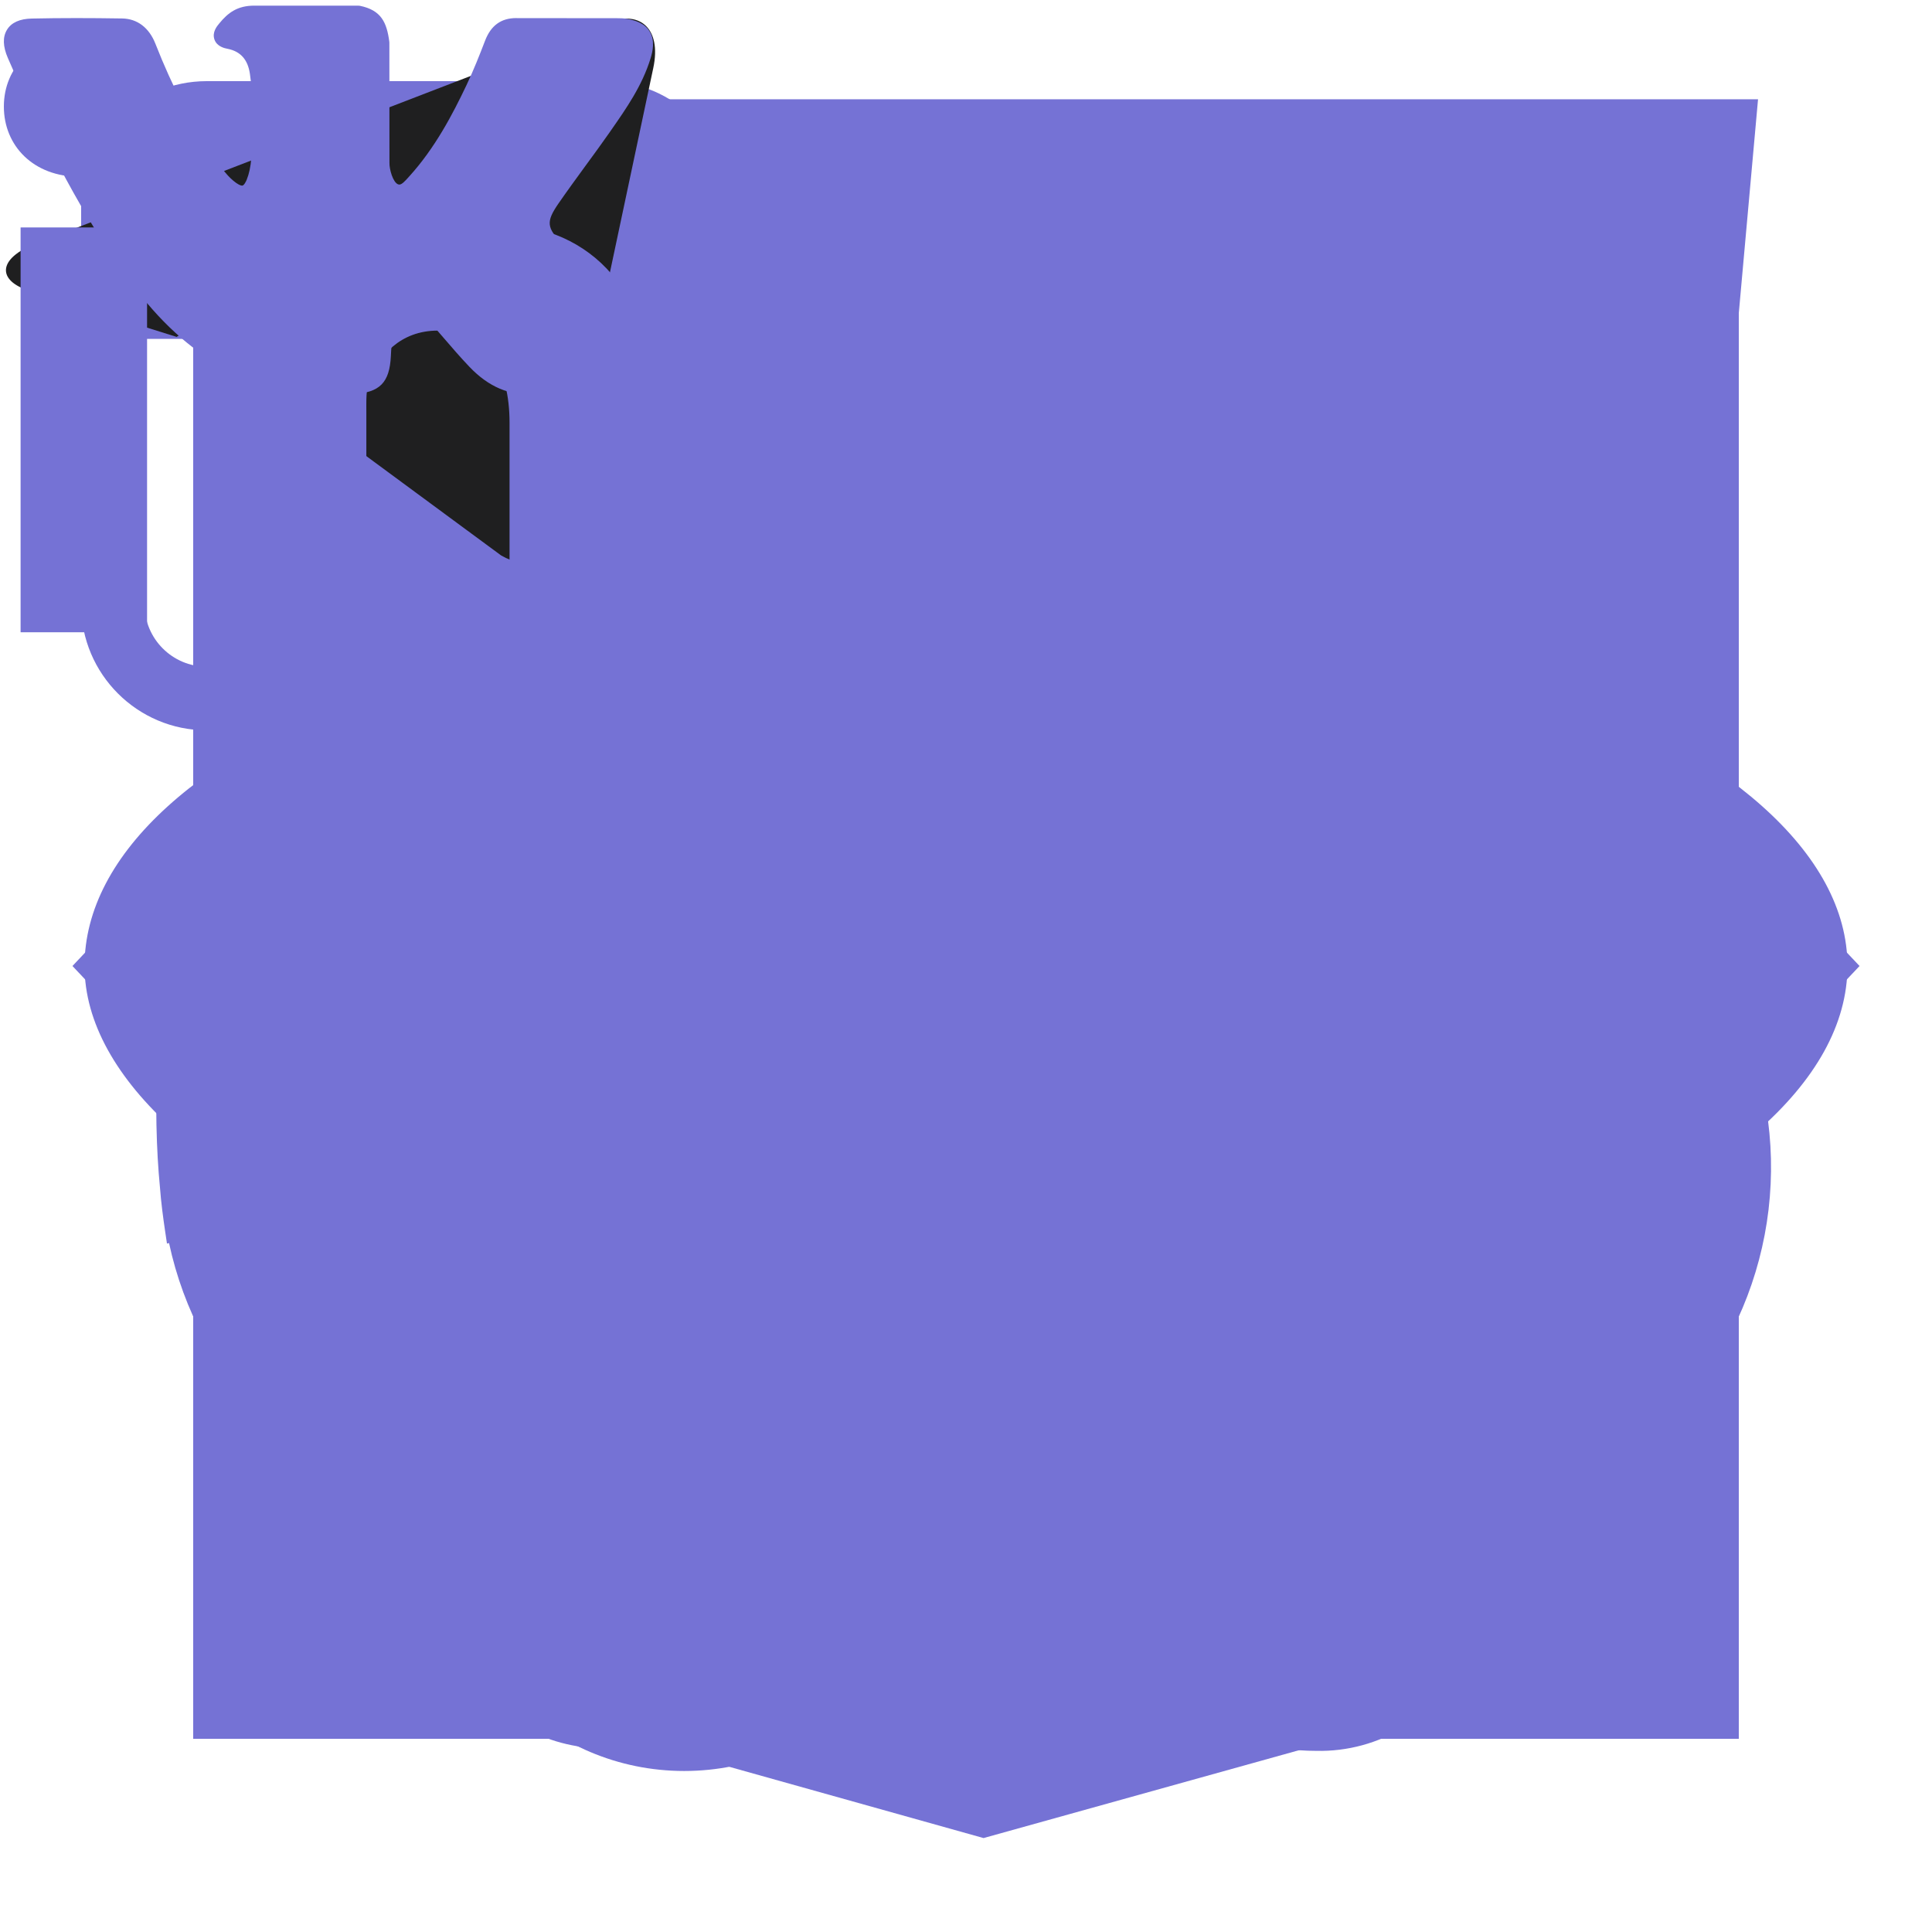
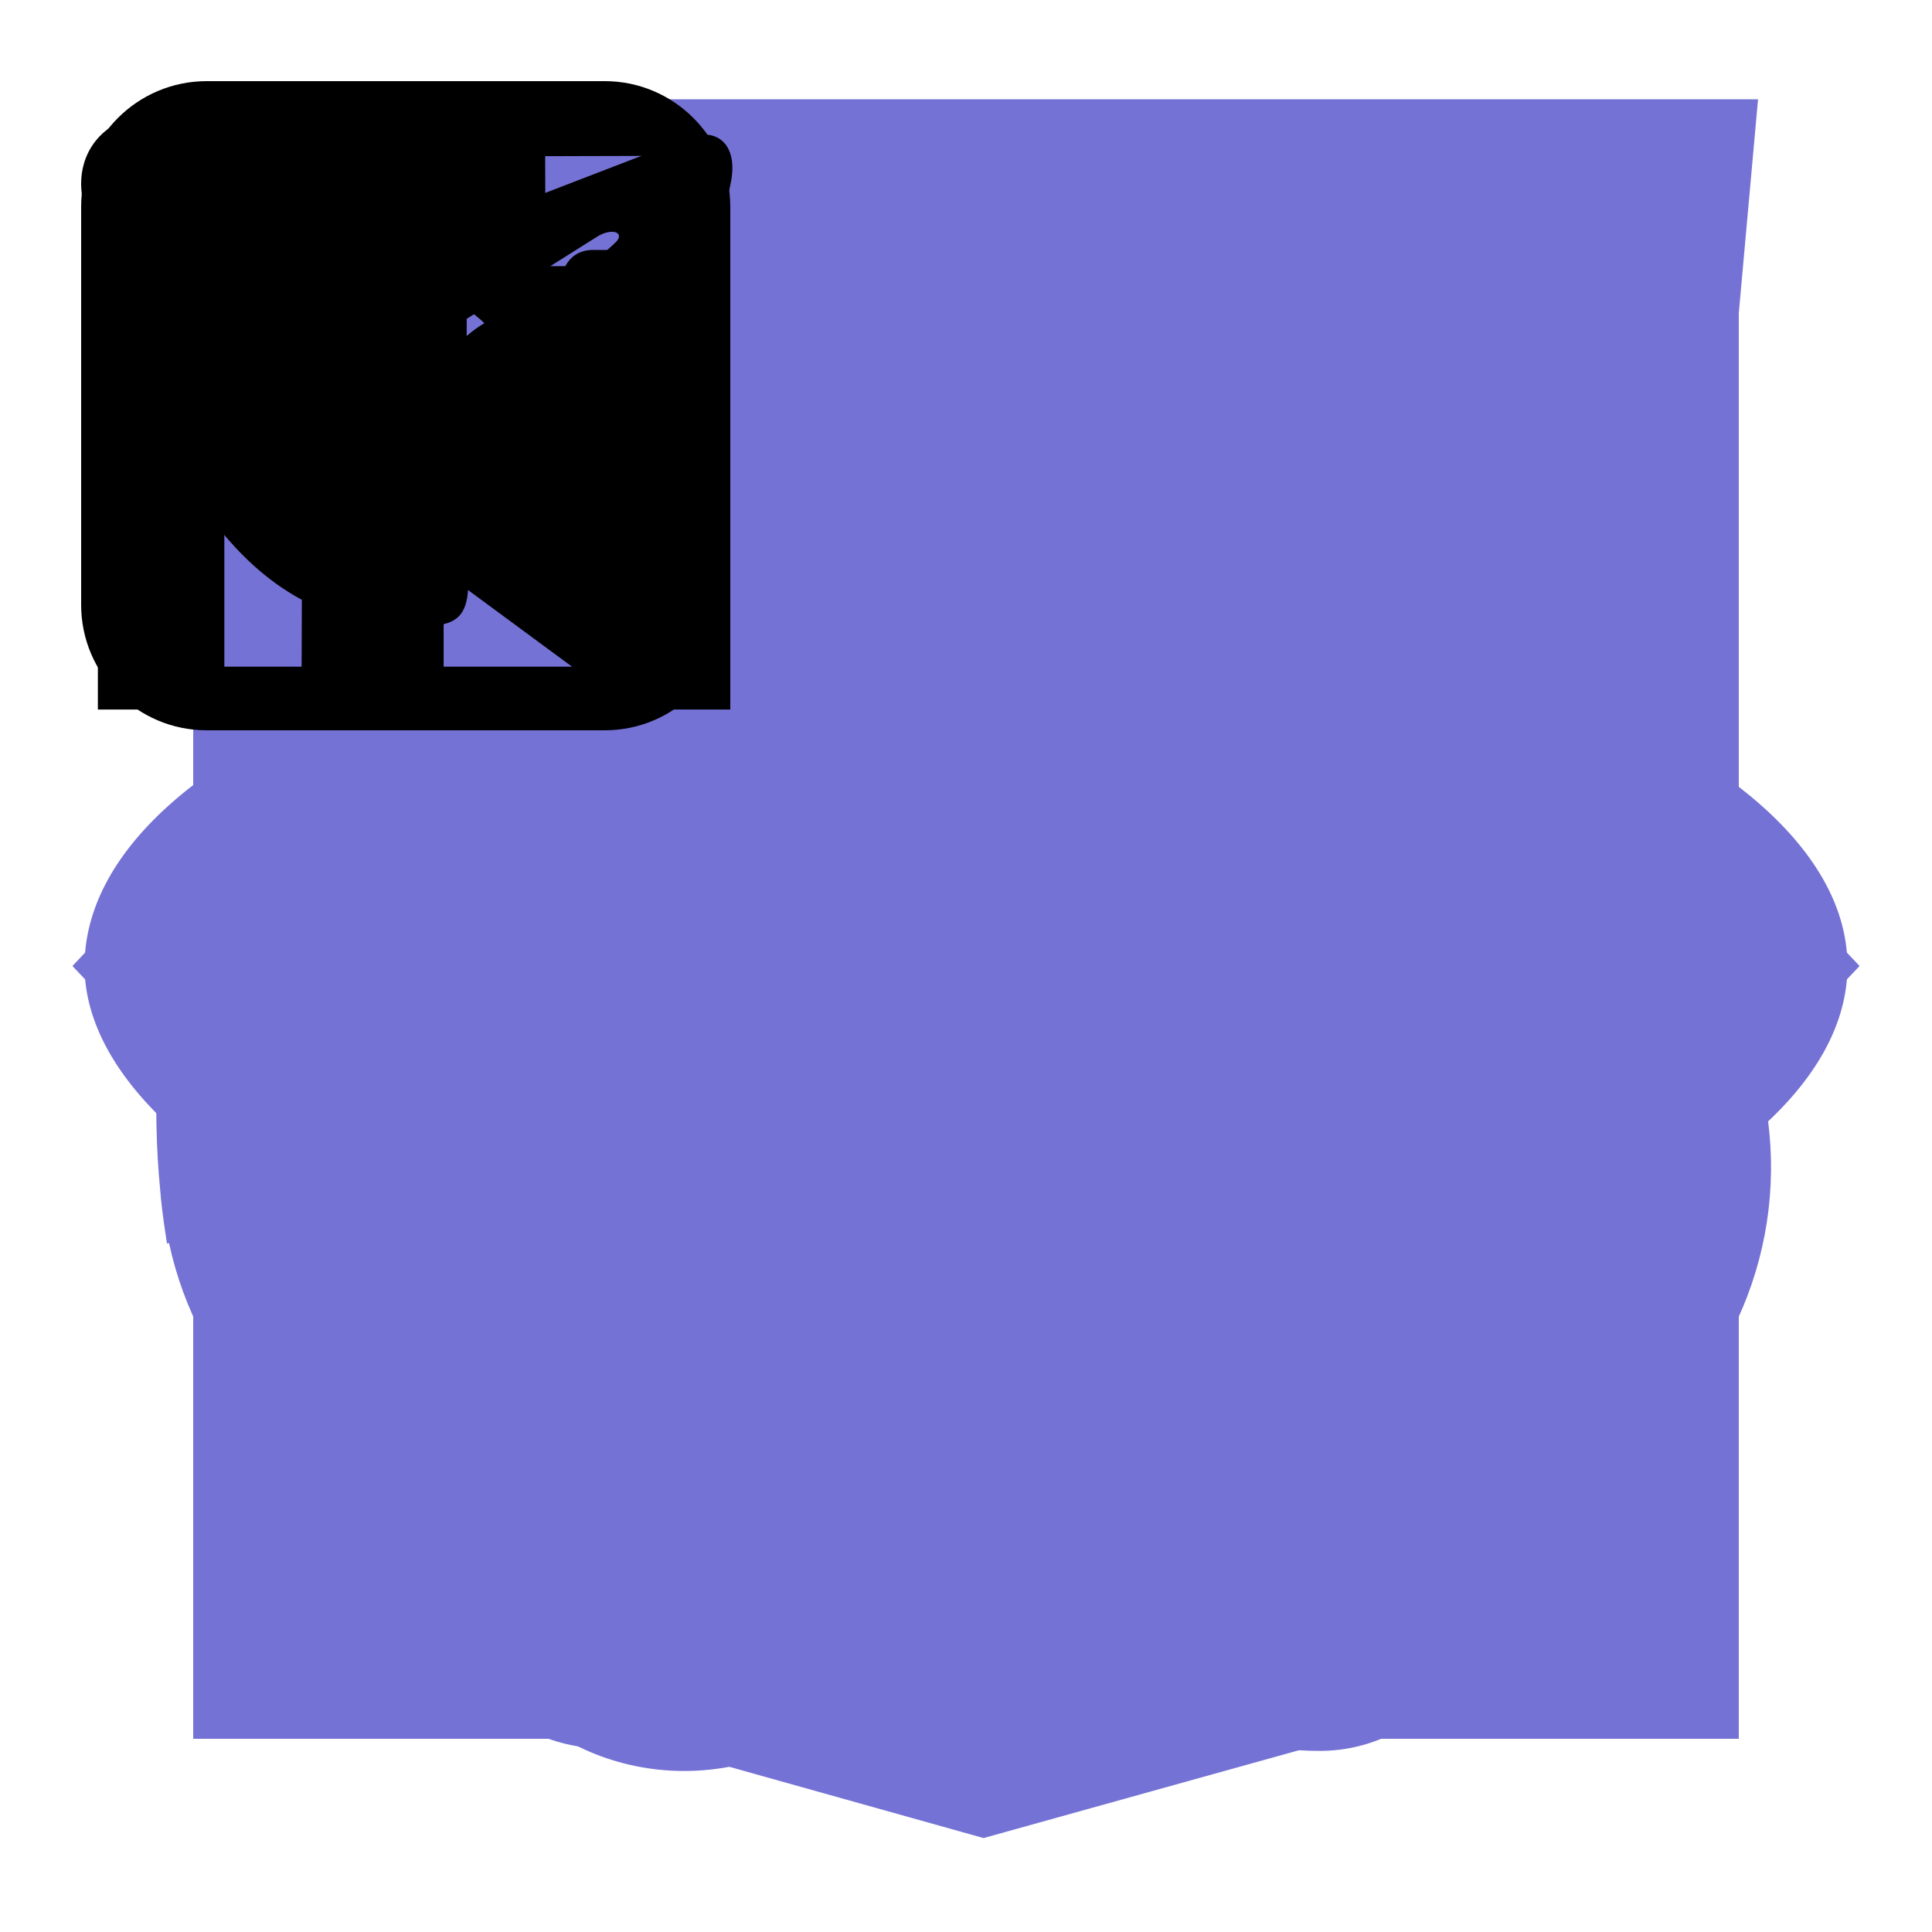
<svg xmlns="http://www.w3.org/2000/svg" width="50" height="50" viewBox="0 0 50 50" fill="none">
  <g id="html">
    <path fill-rule="evenodd" clip-rule="evenodd" d="M18.312 42.065L27.262 6.688L31.438 7.872L22.488 43.312L18.312 42.065Z" fill="#7572D5" />
    <path fill-rule="evenodd" clip-rule="evenodd" d="M13.502 12.688L16.562 15.928L7.995 25L16.562 34.072L13.502 37.312L1.875 25L13.502 12.688Z" fill="#7572D5" />
    <path fill-rule="evenodd" clip-rule="evenodd" d="M36.498 12.688L33.438 15.928L42.005 25L33.438 34.072L36.498 37.312L48.125 25L36.498 12.688Z" fill="#7572D5" />
  </g>
  <g id="css">
    <path d="M38.051 10.844L12.946 10.838L13.351 15.755L32.638 15.758L32.152 20.85H19.503L19.961 25.674H31.736L31.039 32.281L25.497 33.789L19.866 32.27L19.508 28.313H14.536L15.088 35.541L25.497 38.734L35.731 35.865L38.049 10.845L38.051 10.844ZM5.498 2.569H45.498L41.86 43L25.454 47.569L9.14 42.997L5.498 2.569Z" fill="#7572D5" />
  </g>
  <g id="react">
    <path d="M47.812 25C47.812 22.083 44.688 19.375 39.479 17.5L38.542 17.188V16.771C39.688 11.042 38.854 6.771 36.25 5.208C33.646 3.646 29.792 5.104 25.625 8.75L25 9.375L24.792 9.167H24.583C20.312 5.208 16.146 3.854 13.542 5.312C10.938 6.771 10.208 10.833 11.25 16.146C11.36 16.484 11.43 16.833 11.458 17.188L10.312 17.604C5.208 19.375 2.188 22.083 2.188 25C2.188 27.917 5.521 30.833 10.729 32.708L11.458 32.917C11.33 33.285 11.259 33.672 11.25 34.062C10.208 39.271 11.146 43.229 13.542 44.688C15.938 46.146 20.312 44.792 24.479 41.146L25.104 40.625L25.938 41.458C28.854 43.958 31.771 45.312 34.062 45.312C34.871 45.331 35.667 45.114 36.354 44.688C38.958 43.229 39.896 38.958 38.75 33.542V33.333C38.705 33.162 38.67 32.988 38.646 32.812H38.958C44.479 30.833 47.812 28.021 47.812 25ZM44.792 25C44.792 26.25 42.5 28.438 38.021 29.896H37.812C37.266 28.22 36.605 26.584 35.833 25C36.562 23.333 37.188 21.667 37.708 20.104L38.542 20.312C42.708 21.771 44.792 23.75 44.792 25ZM27.917 39.167L27.083 38.542C28.276 37.22 29.389 35.829 30.417 34.375L35.729 33.542C35.833 33.75 35.833 33.958 35.938 34.062C36.309 35.949 36.379 37.883 36.146 39.792C35.999 40.705 35.561 41.545 34.896 42.188C33.854 42.812 31.042 41.979 27.917 39.167ZM26.562 34.583L25.104 36.458L23.438 34.583H26.562ZM12.292 20C12.815 21.717 13.477 23.39 14.271 25C13.476 26.646 12.815 28.353 12.292 30.104L11.667 29.896C9.843 29.32 8.145 28.401 6.667 27.188C6.284 26.945 5.956 26.626 5.705 26.249C5.454 25.872 5.284 25.447 5.208 25C5.208 23.75 7.292 21.771 11.25 20.417L12.292 20ZM23.438 15.417L25 13.646L26.562 15.417H23.438ZM34.896 7.812C36.042 8.437 36.667 11.562 35.729 16.146C35.734 16.202 35.727 16.259 35.709 16.313C35.691 16.366 35.663 16.416 35.625 16.458L30.417 15.625C29.389 14.171 28.276 12.78 27.083 11.458L27.708 10.938C31.042 8.021 33.75 7.187 34.896 7.812ZM17.5 18.854L16.667 20.208L15.938 21.562C15.625 20.833 15.417 20.104 15.104 19.271L17.5 18.854ZM15.104 30.729C15.417 30 15.625 29.271 15.938 28.438L16.667 29.792L17.5 31.146L15.104 30.729ZM32.5 25C31.97 26.142 31.379 27.255 30.729 28.333C30.104 29.479 29.375 30.521 28.75 31.562H21.25C20.521 30.417 19.792 29.375 19.271 28.333C18.616 27.258 18.025 26.145 17.5 25C18.005 23.846 18.597 22.732 19.271 21.667C19.869 20.587 20.53 19.544 21.25 18.542C23.746 18.333 26.254 18.333 28.75 18.542C29.479 19.583 30.104 20.625 30.729 21.667C31.403 22.732 31.995 23.846 32.5 25ZM33.333 20.208L32.5 18.854L34.896 19.375C34.664 20.121 34.386 20.851 34.062 21.562L33.333 20.208ZM32.5 31.146L33.333 29.792L34.062 28.333L35 30.729L32.5 31.146ZM22.812 11.354H22.917L19.583 15.521L14.375 16.354C14.271 16.042 14.271 15.833 14.167 15.521C13.333 11.25 13.958 8.333 15 7.812C15.277 7.631 15.61 7.557 15.938 7.604C17.396 7.604 19.896 8.646 22.708 11.146L22.812 11.354ZM14.167 34.583C14.186 34.262 14.256 33.945 14.375 33.646L19.688 34.375C20.689 35.848 21.803 37.241 23.021 38.542L22.812 38.75L22.604 38.958C21.184 40.274 19.521 41.3 17.708 41.979C17.311 42.187 16.875 42.313 16.427 42.349C15.98 42.385 15.53 42.33 15.104 42.188C13.958 41.562 13.333 38.75 14.167 34.583Z" fill="#7572D5" />
    <path d="M25 20.417C24.089 20.396 23.193 20.647 22.426 21.138C21.659 21.629 21.055 22.337 20.692 23.173C20.329 24.008 20.223 24.933 20.388 25.828C20.553 26.724 20.981 27.551 21.618 28.202C22.255 28.854 23.071 29.301 23.963 29.486C24.855 29.672 25.781 29.587 26.625 29.243C27.468 28.9 28.191 28.313 28.699 27.557C29.207 26.801 29.479 25.911 29.479 25C29.48 23.802 29.011 22.652 28.174 21.795C27.337 20.939 26.197 20.444 25 20.417Z" fill="#7572D5" />
  </g>
  <g id="ts">
    <path d="M5 25V45H45V5H5V25ZM37.235 23.407C38.252 23.66 39.025 24.112 39.737 24.848C40.105 25.242 40.652 25.958 40.695 26.132C40.708 26.182 38.968 27.348 37.915 28.003C37.877 28.028 37.723 27.863 37.553 27.61C37.037 26.86 36.498 26.537 35.673 26.48C34.46 26.397 33.68 27.032 33.687 28.092C33.676 28.352 33.734 28.611 33.857 28.842C34.123 29.393 34.62 29.725 36.173 30.397C39.038 31.63 40.263 32.442 41.025 33.597C41.875 34.885 42.067 36.943 41.488 38.473C40.855 40.137 39.28 41.267 37.063 41.64C36.378 41.762 34.753 41.743 34.017 41.61C32.41 41.323 30.887 40.53 29.947 39.488C29.578 39.083 28.86 38.022 28.905 37.947C28.923 37.92 29.088 37.818 29.272 37.712C29.452 37.61 30.123 37.222 30.758 36.853L31.908 36.187L32.15 36.543C32.487 37.057 33.222 37.762 33.667 37.997C34.943 38.67 36.695 38.575 37.558 37.8C37.732 37.654 37.869 37.469 37.96 37.261C38.05 37.053 38.092 36.827 38.08 36.6C38.08 36.137 38.022 35.933 37.78 35.583C37.47 35.14 36.835 34.767 35.032 33.983C32.968 33.095 32.08 32.543 31.267 31.667C30.759 31.088 30.384 30.405 30.168 29.667C30.017 29.102 29.978 27.685 30.098 27.115C30.523 25.12 32.028 23.732 34.2 23.318C34.905 23.185 36.543 23.235 37.235 23.407ZM27.845 25.077L27.858 26.715H22.65V41.508H18.967V26.715H13.763V25.108C13.763 24.218 13.782 23.475 13.807 23.458C13.827 23.432 16.995 23.418 20.835 23.425L27.827 23.445L27.845 25.077Z" fill="#7572D5" />
  </g>
  <g id="sts">
    <path d="M37.259 6.25L36.989 7.65C36.571 10.302 36.722 11.061 37.868 12.045L38.975 12.955L37.829 18.03C37.144 21.059 36.304 23.597 35.771 24.431C35.313 25.15 34.78 26.21 34.664 26.779C34.473 27.459 33.825 28.143 32.833 28.748C31.958 29.242 30.238 30.566 29.02 31.629C28.047 32.499 27.377 33.033 27.013 33.262L25.823 34.196C25.442 34.805 25.225 35.295 25.142 35.667C25.059 36.05 25.106 36.304 25.229 36.49C25.348 36.669 25.553 36.795 25.834 36.874C26.167 36.951 26.51 36.979 26.851 36.956C27.622 36.904 28.386 36.769 29.128 36.555C29.381 36.487 29.579 36.422 29.752 36.365C30.019 36.039 30.635 35.424 31.727 34.353C34.625 31.515 35.731 29.961 34.589 30.38C34.167 30.53 34.358 30.151 35.082 29.392C36.61 27.914 37.486 25.68 39.317 18.675C40.766 13.144 40.766 13.066 41.833 13.066C42.334 13.066 43.75 13.152 43.75 13.152V6.25H40.499H37.259ZM24.422 18.081C23.369 18.073 21.106 19.666 14.33 25.161C14.038 25.852 14.013 26.328 14.146 26.636C14.233 26.847 14.392 26.994 14.611 27.101C14.828 27.209 15.109 27.273 15.419 27.298C16.035 27.352 16.763 27.255 17.35 27.141L17.747 27.051C17.883 26.87 18.061 26.725 18.266 26.629C18.684 26.4 20.439 24.81 22.194 23.106C25.283 19.999 26.007 18.596 24.75 18.142C24.646 18.101 24.533 18.08 24.422 18.081ZM32.336 20.239C31.41 20.264 29.741 21.331 26.883 23.597C25.449 24.753 24.541 25.376 24.054 25.505L22.165 26.987C21.455 28.275 21.351 29.074 21.538 29.514C21.585 29.622 21.653 29.721 21.739 29.803C21.824 29.886 21.925 29.95 22.036 29.994C22.311 30.102 22.605 30.156 22.901 30.155C23.608 30.147 24.311 30.045 24.991 29.85C25.345 29.756 25.695 29.646 26.04 29.521L26.144 29.478L26.335 29.378C26.696 28.916 27.525 28.046 28.563 27.044C31.842 23.901 33.518 21.667 33.176 20.833C33.021 20.429 32.754 20.225 32.336 20.239ZM23.6 24.105C23.333 24.134 22.735 24.592 21.657 25.53C20.1 26.897 18.403 27.685 17.815 27.334C17.679 27.364 17.542 27.393 17.404 27.42C16.806 27.538 16.06 27.635 15.393 27.581C15.079 27.562 14.771 27.485 14.485 27.355C14.215 27.233 14 27.016 13.88 26.747C13.746 26.425 13.746 26.024 13.898 25.512L11.555 27.423L6.254 31.78V38.842L23.625 25.251C23.622 25.102 23.641 24.953 23.683 24.81C23.816 24.331 23.809 24.087 23.6 24.109V24.105ZM31.075 26.392C30.811 26.392 30.372 26.761 29.669 27.502C28.714 28.515 27.211 29.496 26.415 29.696L26.292 29.761C26.161 29.814 26.029 29.865 25.896 29.911C25.679 29.983 25.398 30.069 25.074 30.155C24.425 30.33 23.618 30.491 22.897 30.473C22.557 30.473 22.221 30.407 21.906 30.28C21.609 30.159 21.372 29.927 21.243 29.636C21.034 29.138 21.117 28.44 21.574 27.448L6.25 39.437V43.75H12.982L27.262 32.61C27.633 32.202 28.191 31.644 28.945 30.946C30.963 29.088 31.421 28.447 31.421 27.499C31.421 26.761 31.338 26.389 31.075 26.389V26.392ZM34.473 33.373L33.251 34.583C32.567 35.227 31.345 36.022 30.509 36.362L30.343 36.433L30.332 36.451L30.296 36.487C30.264 36.512 30.249 36.516 30.224 36.526C29.89 36.652 29.551 36.763 29.208 36.859C28.444 37.08 27.659 37.218 26.865 37.271C26.49 37.295 26.113 37.262 25.748 37.174C25.431 37.105 25.151 36.921 24.962 36.659C24.789 36.394 24.739 36.039 24.836 35.603C24.913 35.292 25.028 34.991 25.178 34.708L13.656 43.75H28.981L30.811 41.667C33.327 38.753 34.473 36.669 34.473 34.887V33.373Z" fill="#7572D5" />
  </g>
  <g id="figma">
    <path d="M17.708 4.167C14.257 4.167 11.458 6.965 11.458 10.417C11.458 13.868 14.257 16.667 17.708 16.667H32.292C35.743 16.667 38.542 13.868 38.542 10.417C38.542 6.965 35.743 4.167 32.292 4.167H17.708Z" fill="#7572D5" />
    <path d="M32.292 18.75C28.84 18.75 26.042 21.548 26.042 25C26.042 28.452 28.84 31.25 32.292 31.25C35.744 31.25 38.542 28.452 38.542 25C38.542 21.548 35.744 18.75 32.292 18.75Z" fill="#7572D5" />
    <path d="M11.458 25C11.458 21.548 14.257 18.75 17.708 18.75H23.958V31.25H17.708C14.257 31.25 11.458 28.452 11.458 25Z" fill="#7572D5" />
    <path d="M17.708 33.333C14.257 33.333 11.458 36.132 11.458 39.583C11.458 43.035 14.257 45.833 17.708 45.833C21.16 45.833 23.958 43.035 23.958 39.583V33.333H17.708Z" fill="#7572D5" />
  </g>
- 
-     //quote
-     <g id="quote">
+   <g id="quote">
    <path d="M13.542 20.833C13.077 20.833 12.631 20.904 12.188 20.969C12.331 20.485 12.479 19.994 12.717 19.552C12.954 18.91 13.325 18.354 13.694 17.794C14.002 17.188 14.546 16.777 14.946 16.258C15.365 15.754 15.935 15.419 16.387 15C16.831 14.562 17.413 14.344 17.875 14.035C18.358 13.758 18.779 13.452 19.229 13.306L20.352 12.844L21.34 12.433L20.329 8.396L19.085 8.696C18.688 8.796 18.202 8.912 17.65 9.052C17.085 9.156 16.483 9.442 15.812 9.702C15.15 9.998 14.383 10.198 13.671 10.673C12.954 11.127 12.127 11.506 11.398 12.115C10.692 12.742 9.84 13.285 9.21 14.083C8.523 14.829 7.844 15.613 7.317 16.504C6.706 17.354 6.292 18.288 5.854 19.21C5.458 20.133 5.14 21.077 4.879 21.994C4.385 23.831 4.165 25.577 4.079 27.071C4.008 28.567 4.05 29.81 4.138 30.71C4.169 31.135 4.227 31.548 4.269 31.833L4.321 32.183L4.375 32.171C4.746 33.902 5.599 35.492 6.835 36.759C8.072 38.025 9.642 38.915 11.364 39.327C13.085 39.738 14.888 39.654 16.564 39.083C18.24 38.512 19.72 37.479 20.832 36.103C21.945 34.726 22.646 33.063 22.853 31.305C23.06 29.547 22.765 27.766 22.002 26.169C21.24 24.571 20.04 23.223 18.543 22.278C17.046 21.334 15.312 20.833 13.542 20.833ZM36.458 20.833C35.994 20.833 35.548 20.904 35.104 20.969C35.248 20.485 35.396 19.994 35.633 19.552C35.871 18.91 36.242 18.354 36.61 17.794C36.919 17.188 37.462 16.777 37.862 16.258C38.281 15.754 38.852 15.419 39.304 15C39.748 14.562 40.329 14.344 40.792 14.035C41.275 13.758 41.696 13.452 42.146 13.306L43.269 12.844L44.256 12.433L43.246 8.396L42.002 8.696C41.604 8.796 41.119 8.912 40.567 9.052C40.002 9.156 39.4 9.442 38.729 9.702C38.069 10 37.3 10.198 36.587 10.675C35.871 11.129 35.044 11.508 34.315 12.117C33.608 12.744 32.756 13.287 32.127 14.083C31.44 14.829 30.76 15.613 30.233 16.504C29.623 17.354 29.208 18.288 28.771 19.21C28.375 20.133 28.056 21.077 27.796 21.994C27.302 23.831 27.081 25.577 26.996 27.071C26.925 28.567 26.967 29.81 27.054 30.71C27.085 31.135 27.144 31.548 27.185 31.833L27.238 32.183L27.292 32.171C27.662 33.902 28.515 35.492 29.752 36.759C30.989 38.025 32.559 38.915 34.281 39.327C36.002 39.738 37.805 39.654 39.481 39.083C41.156 38.512 42.636 37.479 43.749 36.103C44.862 34.726 45.563 33.063 45.77 31.305C45.977 29.547 45.682 27.766 44.919 26.169C44.156 24.571 42.957 23.223 41.46 22.278C39.962 21.334 38.228 20.833 36.458 20.833Z" fill="#7572D5" />
  </g>
- 
- 
-     //social
- 
-     <path id="instagram" d="M15.652 2.1H5.348C3.557 2.1 2.1 3.556 2.1 5.347V8.778V15.653C2.1 17.444 3.557 18.9 5.348 18.9H15.652C17.443 18.9 18.9 17.444 18.9 15.653V8.771V5.341C18.893 3.556 17.437 2.1 15.652 2.1ZM16.583 4.035H16.957V4.403V6.882L14.116 6.889L14.109 4.042L16.583 4.035ZM8.098 8.771C8.636 8.03 9.509 7.538 10.493 7.538C11.478 7.538 12.351 8.024 12.889 8.771C13.243 9.257 13.447 9.854 13.447 10.497C13.447 12.124 12.121 13.455 10.487 13.455C8.853 13.455 7.54 12.124 7.54 10.497C7.54 9.854 7.75 9.257 8.098 8.771ZM17.259 15.646C17.259 16.532 16.538 17.253 15.652 17.253H5.348C4.463 17.253 3.741 16.532 3.741 15.646V8.771H6.247C6.031 9.303 5.906 9.887 5.906 10.497C5.906 13.029 7.967 15.089 10.5 15.089C13.033 15.089 15.094 13.029 15.094 10.497C15.094 9.887 14.969 9.303 14.752 8.771H17.259V15.646Z" fill="#7572D5" />
+   <g id="instagram">
+     <path d="M15.652 2.1H5.348C3.557 2.1 2.1 3.556 2.1 5.347V8.778V15.653C2.1 17.444 3.557 18.9 5.348 18.9H15.652C17.443 18.9 18.9 17.444 18.9 15.653V8.771V5.341C18.893 3.556 17.437 2.1 15.652 2.1ZM16.583 4.035H16.957V4.403V6.882L14.116 6.889L14.109 4.042L16.583 4.035ZM8.098 8.771C8.636 8.03 9.509 7.538 10.493 7.538C11.478 7.538 12.351 8.024 12.889 8.771C13.243 9.257 13.447 9.854 13.447 10.497C13.447 12.124 12.121 13.455 10.487 13.455C8.853 13.455 7.54 12.124 7.54 10.497C7.54 9.854 7.75 9.257 8.098 8.771ZM17.259 15.646C17.259 16.532 16.538 17.253 15.652 17.253H5.348C4.463 17.253 3.741 16.532 3.741 15.646V8.771H6.247C6.031 9.303 5.906 9.887 5.906 10.497C5.906 13.029 7.967 15.089 10.5 15.089C13.033 15.089 15.094 13.029 15.094 10.497C15.094 9.887 14.969 9.303 14.752 8.771H17.259V15.646Z" fill="currentColor" />
+   </g>
  <g id="telegram">
-     <path d="M16.906 1.764L14.37 13.721C14.179 14.564 13.68 14.774 12.972 14.377L9.109 11.53L7.245 13.323C7.038 13.53 6.866 13.702 6.468 13.702L6.746 9.768L13.905 3.299C14.217 3.022 13.838 2.867 13.422 3.145L4.571 8.719L0.76 7.526C-0.068 7.267 -0.083 6.697 0.933 6.299L15.837 0.557C16.527 0.299 17.131 0.71 16.906 1.764Z" fill="#1F1F20" />
+     <path d="M18.906 4.764L16.37 16.721C16.179 17.564 15.68 17.774 14.972 17.377L11.108 14.53L9.245 16.323C9.038 16.53 8.866 16.702 8.468 16.702L8.746 12.768L15.905 6.299C16.217 6.022 15.838 5.867 15.422 6.145L6.571 11.719L2.76 10.526C1.932 10.267 1.917 9.697 2.933 9.299L17.837 3.557C18.527 3.299 19.131 3.71 18.906 4.764Z" fill="currentColor" />
  </g>
  <g id="vk">
-     <path d="M16.17 7.994C15.804 7.539 15.388 7.131 14.986 6.737C14.843 6.597 14.695 6.452 14.553 6.308C14.144 5.893 14.129 5.738 14.453 5.267C14.677 4.942 14.915 4.618 15.144 4.303C15.353 4.018 15.568 3.724 15.775 3.428L15.817 3.367C16.212 2.801 16.62 2.216 16.837 1.51C16.894 1.324 16.953 1.05 16.817 0.82C16.682 0.591 16.419 0.522 16.234 0.489C16.142 0.473 16.051 0.471 15.966 0.471L13.381 0.469L13.36 0.468C12.969 0.468 12.705 0.659 12.554 1.052C12.41 1.427 12.252 1.827 12.071 2.207C11.712 2.963 11.255 3.834 10.595 4.561L10.567 4.592C10.489 4.679 10.4 4.777 10.336 4.777C10.326 4.777 10.315 4.775 10.303 4.771C10.166 4.716 10.074 4.373 10.079 4.213C10.079 4.211 10.079 4.209 10.079 4.206L10.077 1.111C10.077 1.1 10.076 1.089 10.075 1.078C10.009 0.575 9.863 0.262 9.313 0.15C9.298 0.147 9.283 0.146 9.268 0.146H6.581C6.143 0.146 5.901 0.33 5.675 0.606C5.613 0.68 5.486 0.834 5.549 1.02C5.613 1.209 5.821 1.25 5.889 1.263C6.225 1.329 6.415 1.542 6.468 1.915C6.562 2.561 6.574 3.251 6.505 4.087C6.485 4.319 6.447 4.498 6.385 4.651C6.37 4.687 6.318 4.804 6.266 4.804C6.249 4.804 6.201 4.797 6.112 4.734C5.904 4.586 5.751 4.375 5.574 4.114C4.969 3.228 4.461 2.252 4.021 1.129C3.858 0.716 3.553 0.485 3.163 0.478C2.734 0.471 2.345 0.468 1.974 0.468C1.569 0.468 1.193 0.472 0.826 0.48C0.512 0.486 0.295 0.583 0.181 0.77C0.066 0.957 0.074 1.203 0.203 1.5C1.237 3.883 2.175 5.615 3.243 7.117C3.992 8.168 4.743 8.896 5.607 9.407C6.517 9.946 7.536 10.208 8.724 10.208C8.858 10.208 8.998 10.205 9.138 10.198C9.828 10.163 10.084 9.904 10.116 9.208C10.132 8.852 10.169 8.479 10.338 8.161C10.444 7.961 10.544 7.961 10.576 7.961C10.639 7.961 10.717 7.991 10.801 8.047C10.951 8.148 11.08 8.285 11.186 8.403C11.285 8.516 11.383 8.63 11.482 8.745C11.694 8.991 11.913 9.246 12.143 9.487C12.645 10.016 13.197 10.249 13.832 10.198H16.202C16.207 10.198 16.212 10.198 16.218 10.198C16.454 10.182 16.658 10.046 16.779 9.825C16.928 9.552 16.925 9.204 16.771 8.893C16.596 8.542 16.369 8.241 16.17 7.994Z" fill="#7572D5" />
+     <path d="M18.17 13.994C17.804 13.539 17.388 13.131 16.986 12.737C16.843 12.597 16.695 12.452 16.553 12.308C16.144 11.893 16.129 11.738 16.453 11.267C16.677 10.942 16.915 10.617 17.144 10.303C17.353 10.018 17.568 9.724 17.775 9.428L17.817 9.367C18.212 8.801 18.62 8.216 18.837 7.51C18.894 7.324 18.953 7.05 18.817 6.82C18.682 6.591 18.419 6.522 18.234 6.489C18.142 6.473 18.051 6.471 17.966 6.471L15.381 6.469L15.36 6.468C14.969 6.468 14.705 6.659 14.554 7.052C14.41 7.427 14.252 7.827 14.071 8.207C13.712 8.963 13.255 9.834 12.595 10.561L12.567 10.592C12.489 10.679 12.4 10.777 12.336 10.777C12.326 10.777 12.315 10.775 12.303 10.771C12.166 10.716 12.074 10.373 12.079 10.213C12.079 10.211 12.079 10.209 12.079 10.206L12.077 7.111C12.077 7.1 12.076 7.089 12.075 7.078C12.009 6.575 11.863 6.262 11.313 6.15C11.298 6.147 11.283 6.146 11.268 6.146H8.581C8.143 6.146 7.901 6.33 7.675 6.606C7.613 6.68 7.486 6.834 7.549 7.02C7.613 7.209 7.821 7.25 7.889 7.263C8.225 7.329 8.415 7.542 8.468 7.915C8.562 8.561 8.574 9.251 8.505 10.087C8.485 10.319 8.447 10.498 8.385 10.651C8.37 10.687 8.318 10.804 8.266 10.804C8.249 10.804 8.201 10.797 8.112 10.734C7.904 10.586 7.751 10.375 7.574 10.114C6.969 9.228 6.461 8.252 6.021 7.129C5.858 6.716 5.553 6.485 5.163 6.478C4.734 6.471 4.345 6.468 3.974 6.468C3.569 6.468 3.193 6.472 2.826 6.48C2.512 6.486 2.295 6.583 2.181 6.77C2.066 6.957 2.074 7.203 2.203 7.5C3.237 9.883 4.175 11.615 5.243 13.117C5.992 14.168 6.743 14.896 7.607 15.407C8.517 15.946 9.536 16.208 10.724 16.208C10.858 16.208 10.998 16.205 11.138 16.198C11.828 16.163 12.084 15.904 12.116 15.208C12.132 14.852 12.169 14.479 12.338 14.161C12.444 13.961 12.544 13.961 12.576 13.961C12.639 13.961 12.717 13.991 12.801 14.047C12.951 14.148 13.08 14.284 13.186 14.403C13.285 14.516 13.383 14.63 13.482 14.745C13.694 14.991 13.913 15.246 14.143 15.487C14.645 16.016 15.197 16.249 15.832 16.198H18.202C18.207 16.198 18.212 16.198 18.218 16.198C18.454 16.182 18.658 16.046 18.779 15.825C18.928 15.552 18.925 15.204 18.771 14.893C18.596 14.541 18.369 14.241 18.17 13.994Z" fill="currentColor" />
  </g>
  <g id="in">
-     <path d="M3.806 5.886H0.533V16.363H3.806V5.886Z" fill="#7572D5" />
-     <path d="M2.101 0.94C0.894 0.94 0.1 1.721 0.1 2.757C0.1 3.774 0.868 4.574 2.055 4.574H2.081C3.314 4.574 4.082 3.768 4.075 2.757C4.049 1.721 3.308 0.94 2.101 0.94Z" fill="#7572D5" />
-     <path d="M12.748 5.788C10.871 5.788 9.697 6.811 9.481 7.533V5.886H5.801C5.847 6.759 5.801 16.363 5.801 16.363H9.481V10.701C9.481 10.38 9.468 10.065 9.559 9.842C9.809 9.212 10.353 8.556 11.331 8.556C12.61 8.556 13.187 9.527 13.187 10.944V16.363H16.9V10.537C16.9 7.297 15.076 5.788 12.748 5.788Z" fill="#7572D5" />
+     <path d="M5.806 7.886H2.533V18.363H5.806V7.886Z" fill="currentColor" />
+     <path d="M4.101 2.94C2.894 2.94 2.1 3.721 2.1 4.757C2.1 5.774 2.868 6.574 4.055 6.574H4.081C5.314 6.574 6.082 5.768 6.075 4.757C6.049 3.721 5.308 2.94 4.101 2.94Z" fill="currentColor" />
+     <path d="M14.748 7.788C12.871 7.788 11.697 8.811 11.481 9.533V7.886H7.801C7.847 8.759 7.801 18.363 7.801 18.363H11.481V12.701C11.481 12.38 11.468 12.065 11.559 11.842C11.809 11.212 12.353 10.556 13.331 10.556C14.61 10.556 15.187 11.527 15.187 12.944V18.363H18.9V12.537C18.9 9.297 17.076 7.788 14.748 7.788Z" fill="currentColor" />
  </g>
</svg>
